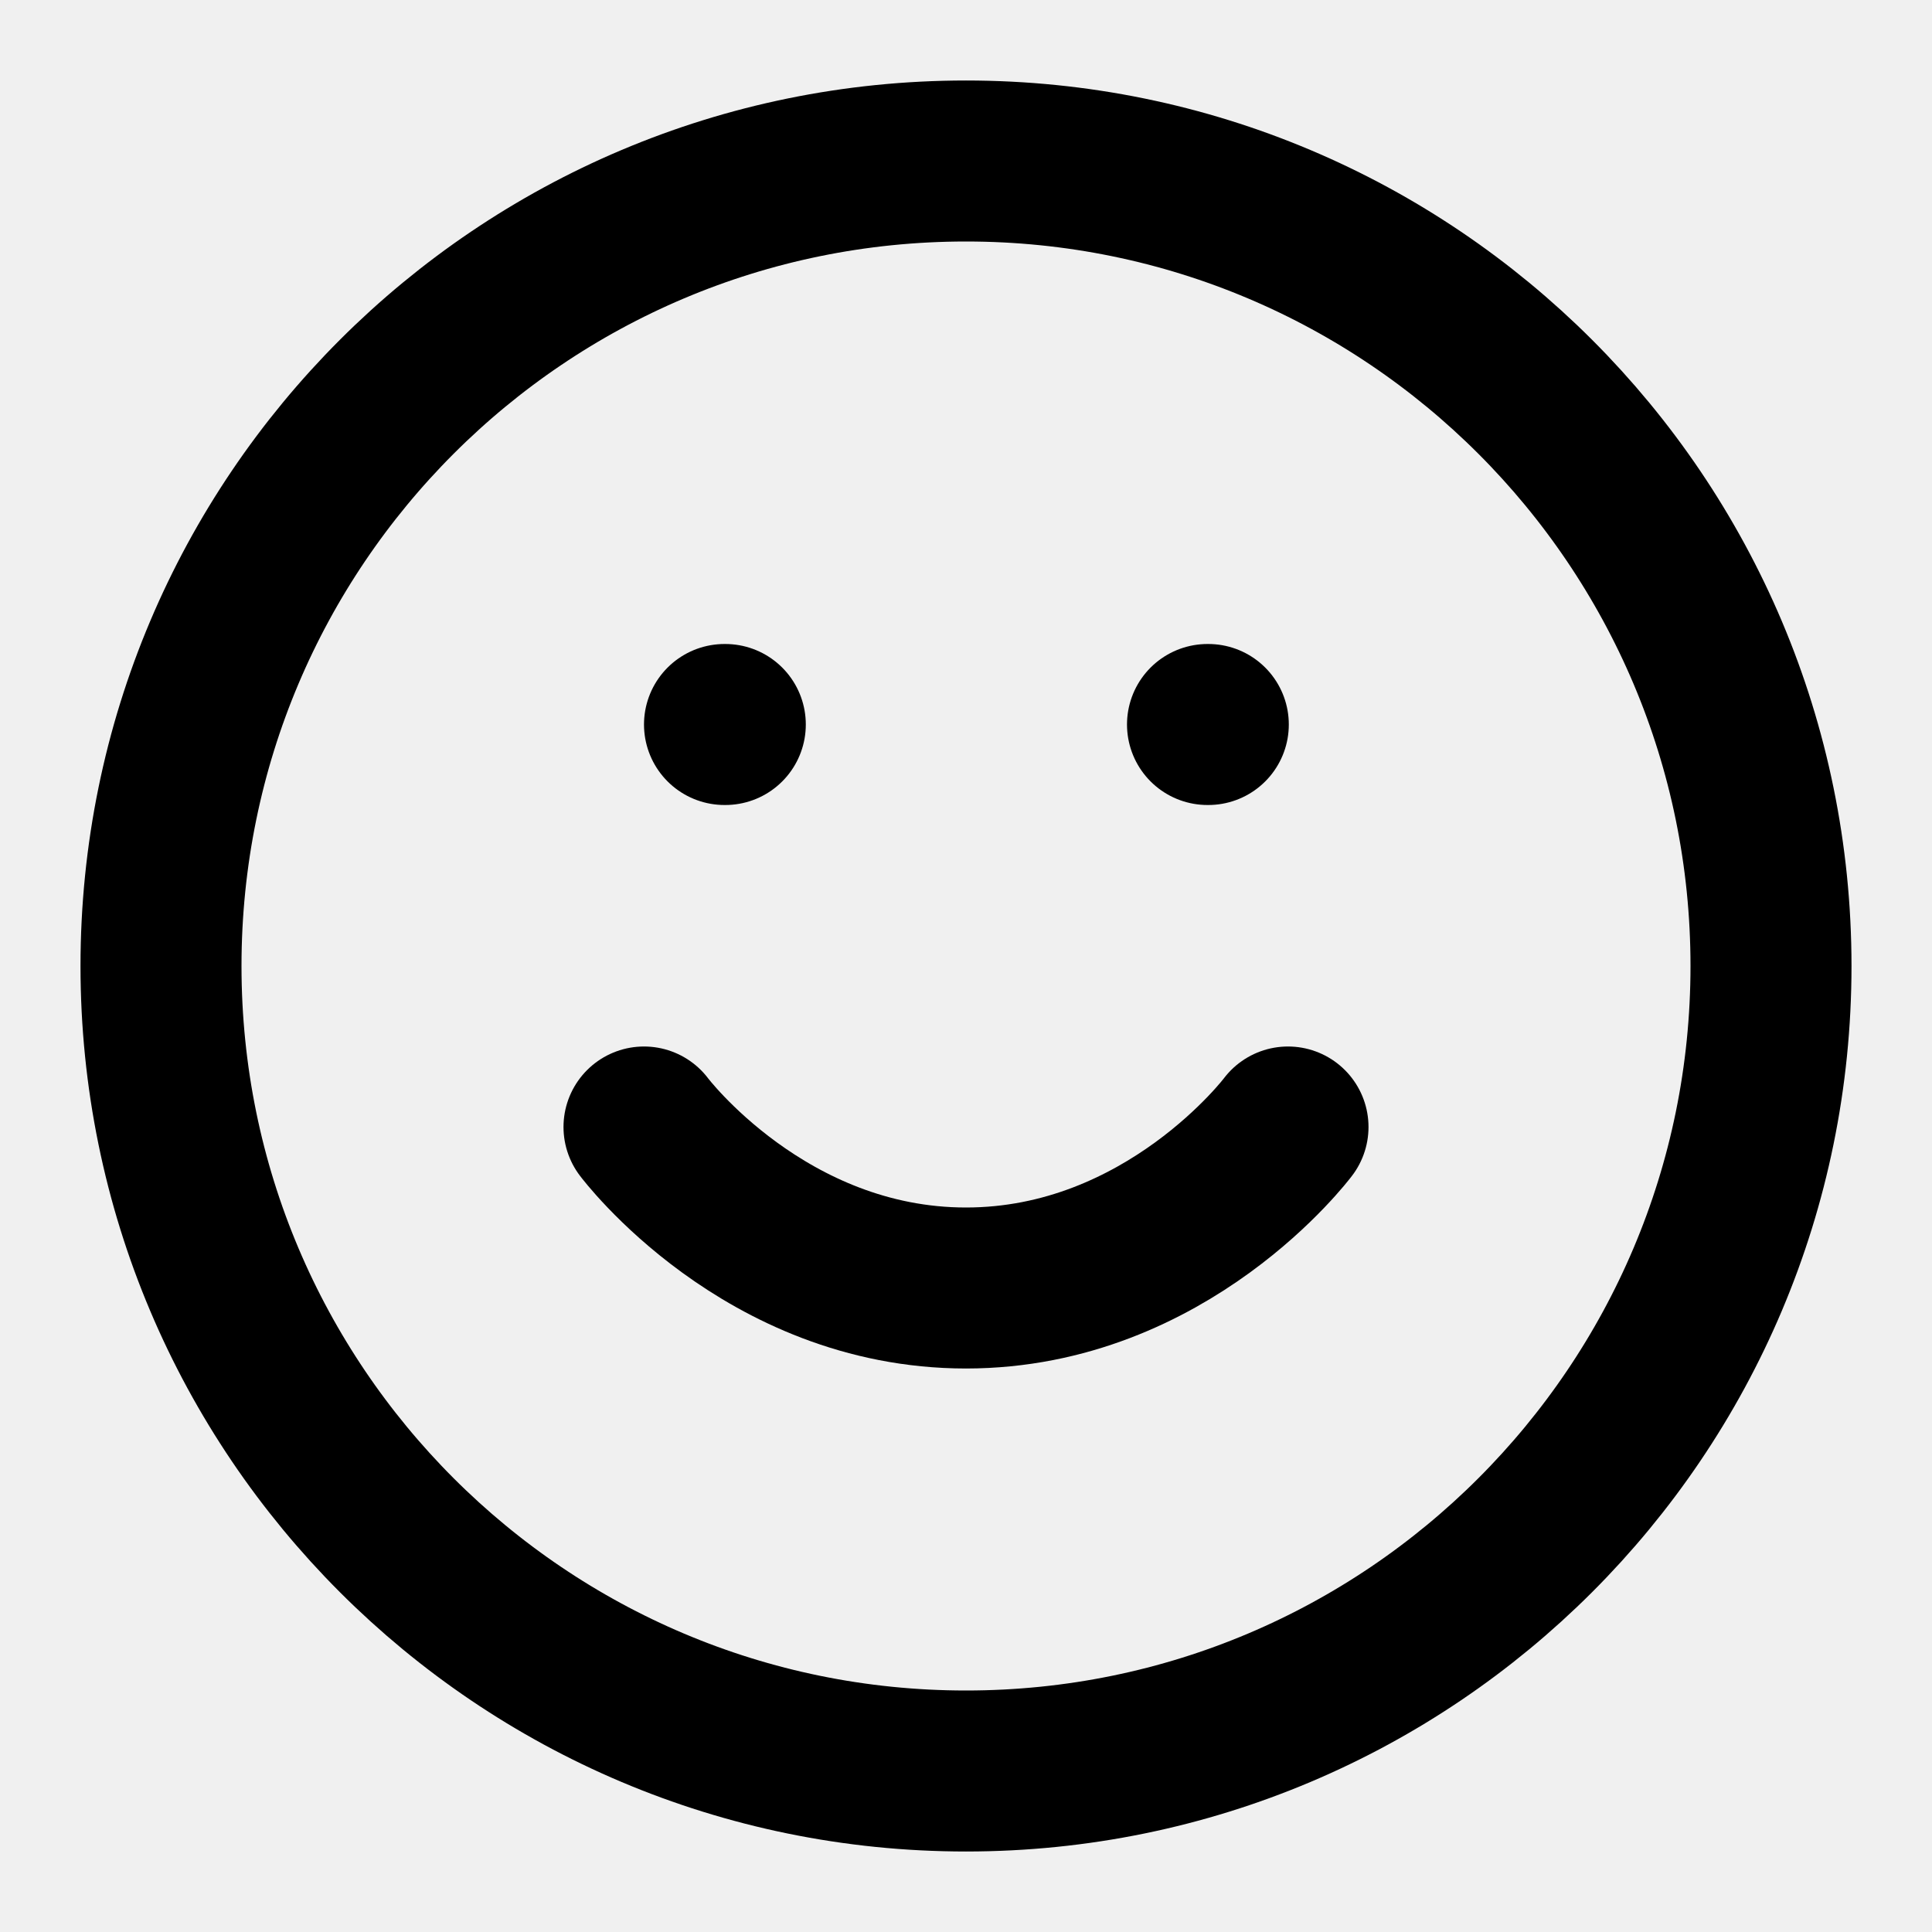
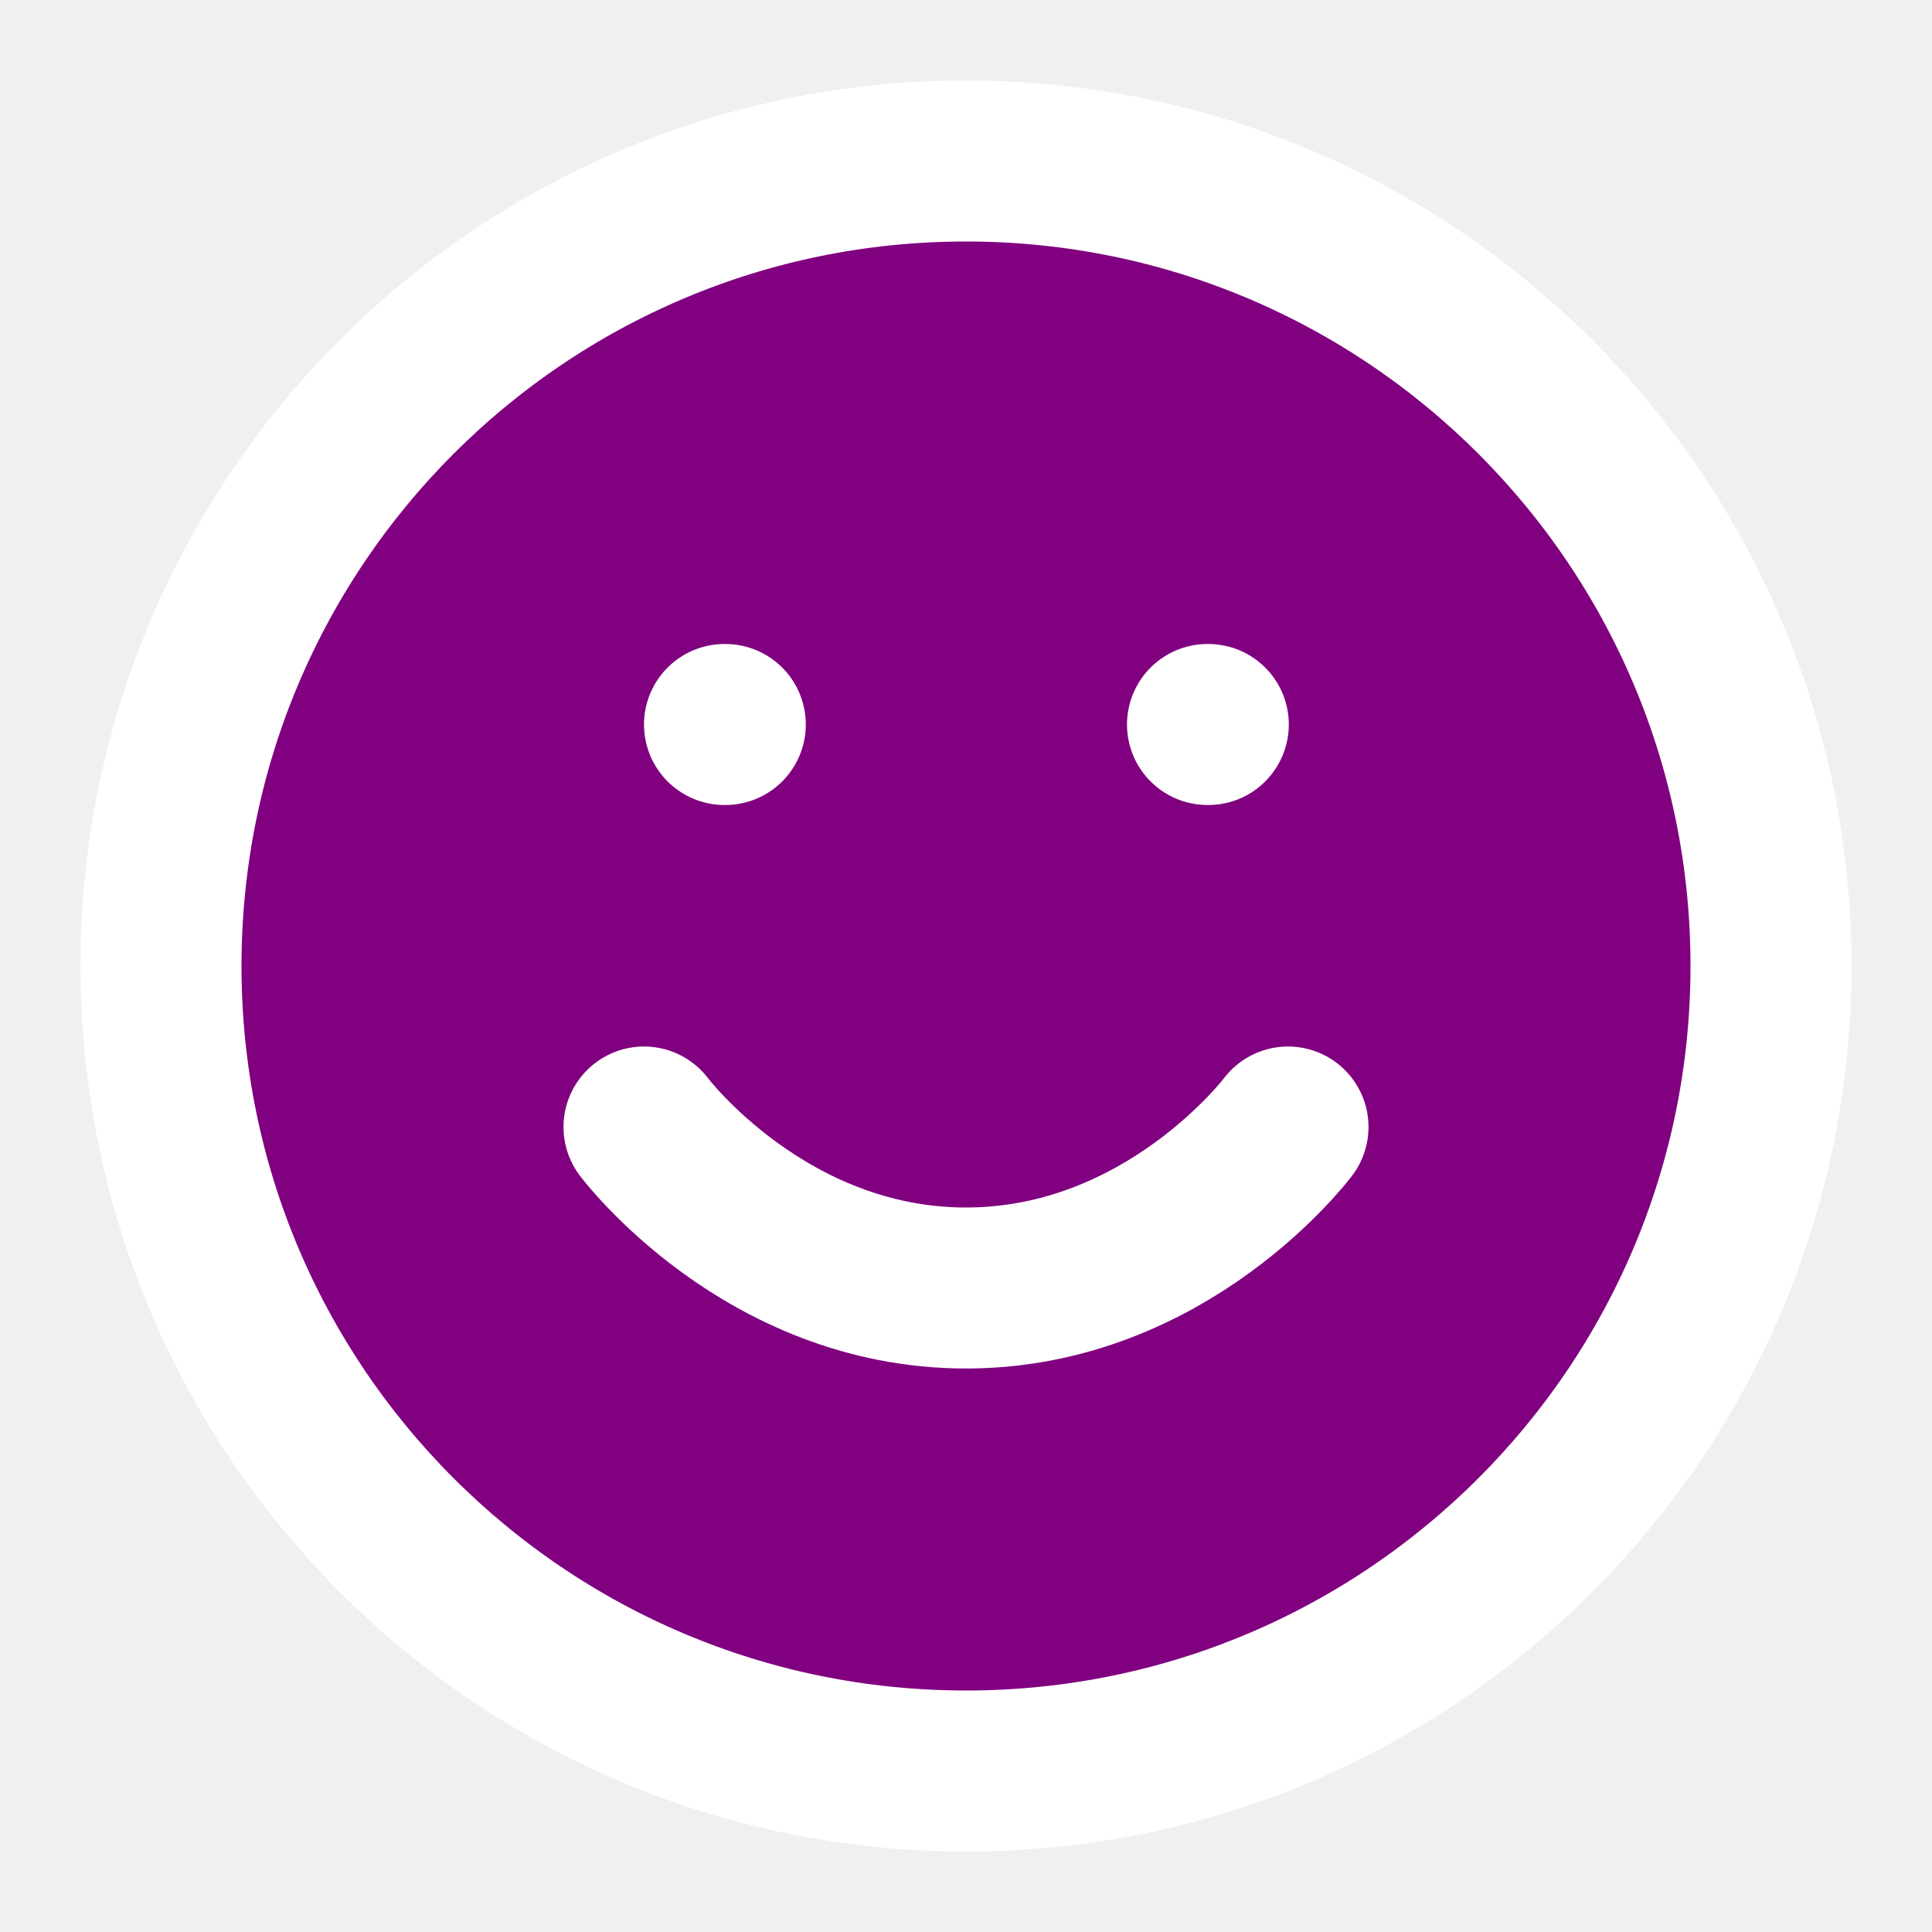
- <svg xmlns="http://www.w3.org/2000/svg" width="24" height="24" viewBox="0 0 24 24" fill="none" stroke="currentColor" stroke-width="2" stroke-linecap="round" stroke-linejoin="round" class="feather feather-smile">
+ <svg xmlns="http://www.w3.org/2000/svg" width="24" height="24" viewBox="0 0 24 24" fill="purple" stroke="white" stroke-width="2" stroke-linecap="round" stroke-linejoin="round" class="feather feather-smile">
  <circle cx="12" cy="12" r="10" />
  <path d="M8 14s1.5 2 4 2 4-2 4-2" />
  <line x1="9" y1="9" x2="9.01" y2="9" />
  <line x1="15" y1="9" x2="15.01" y2="9" />
</svg>
